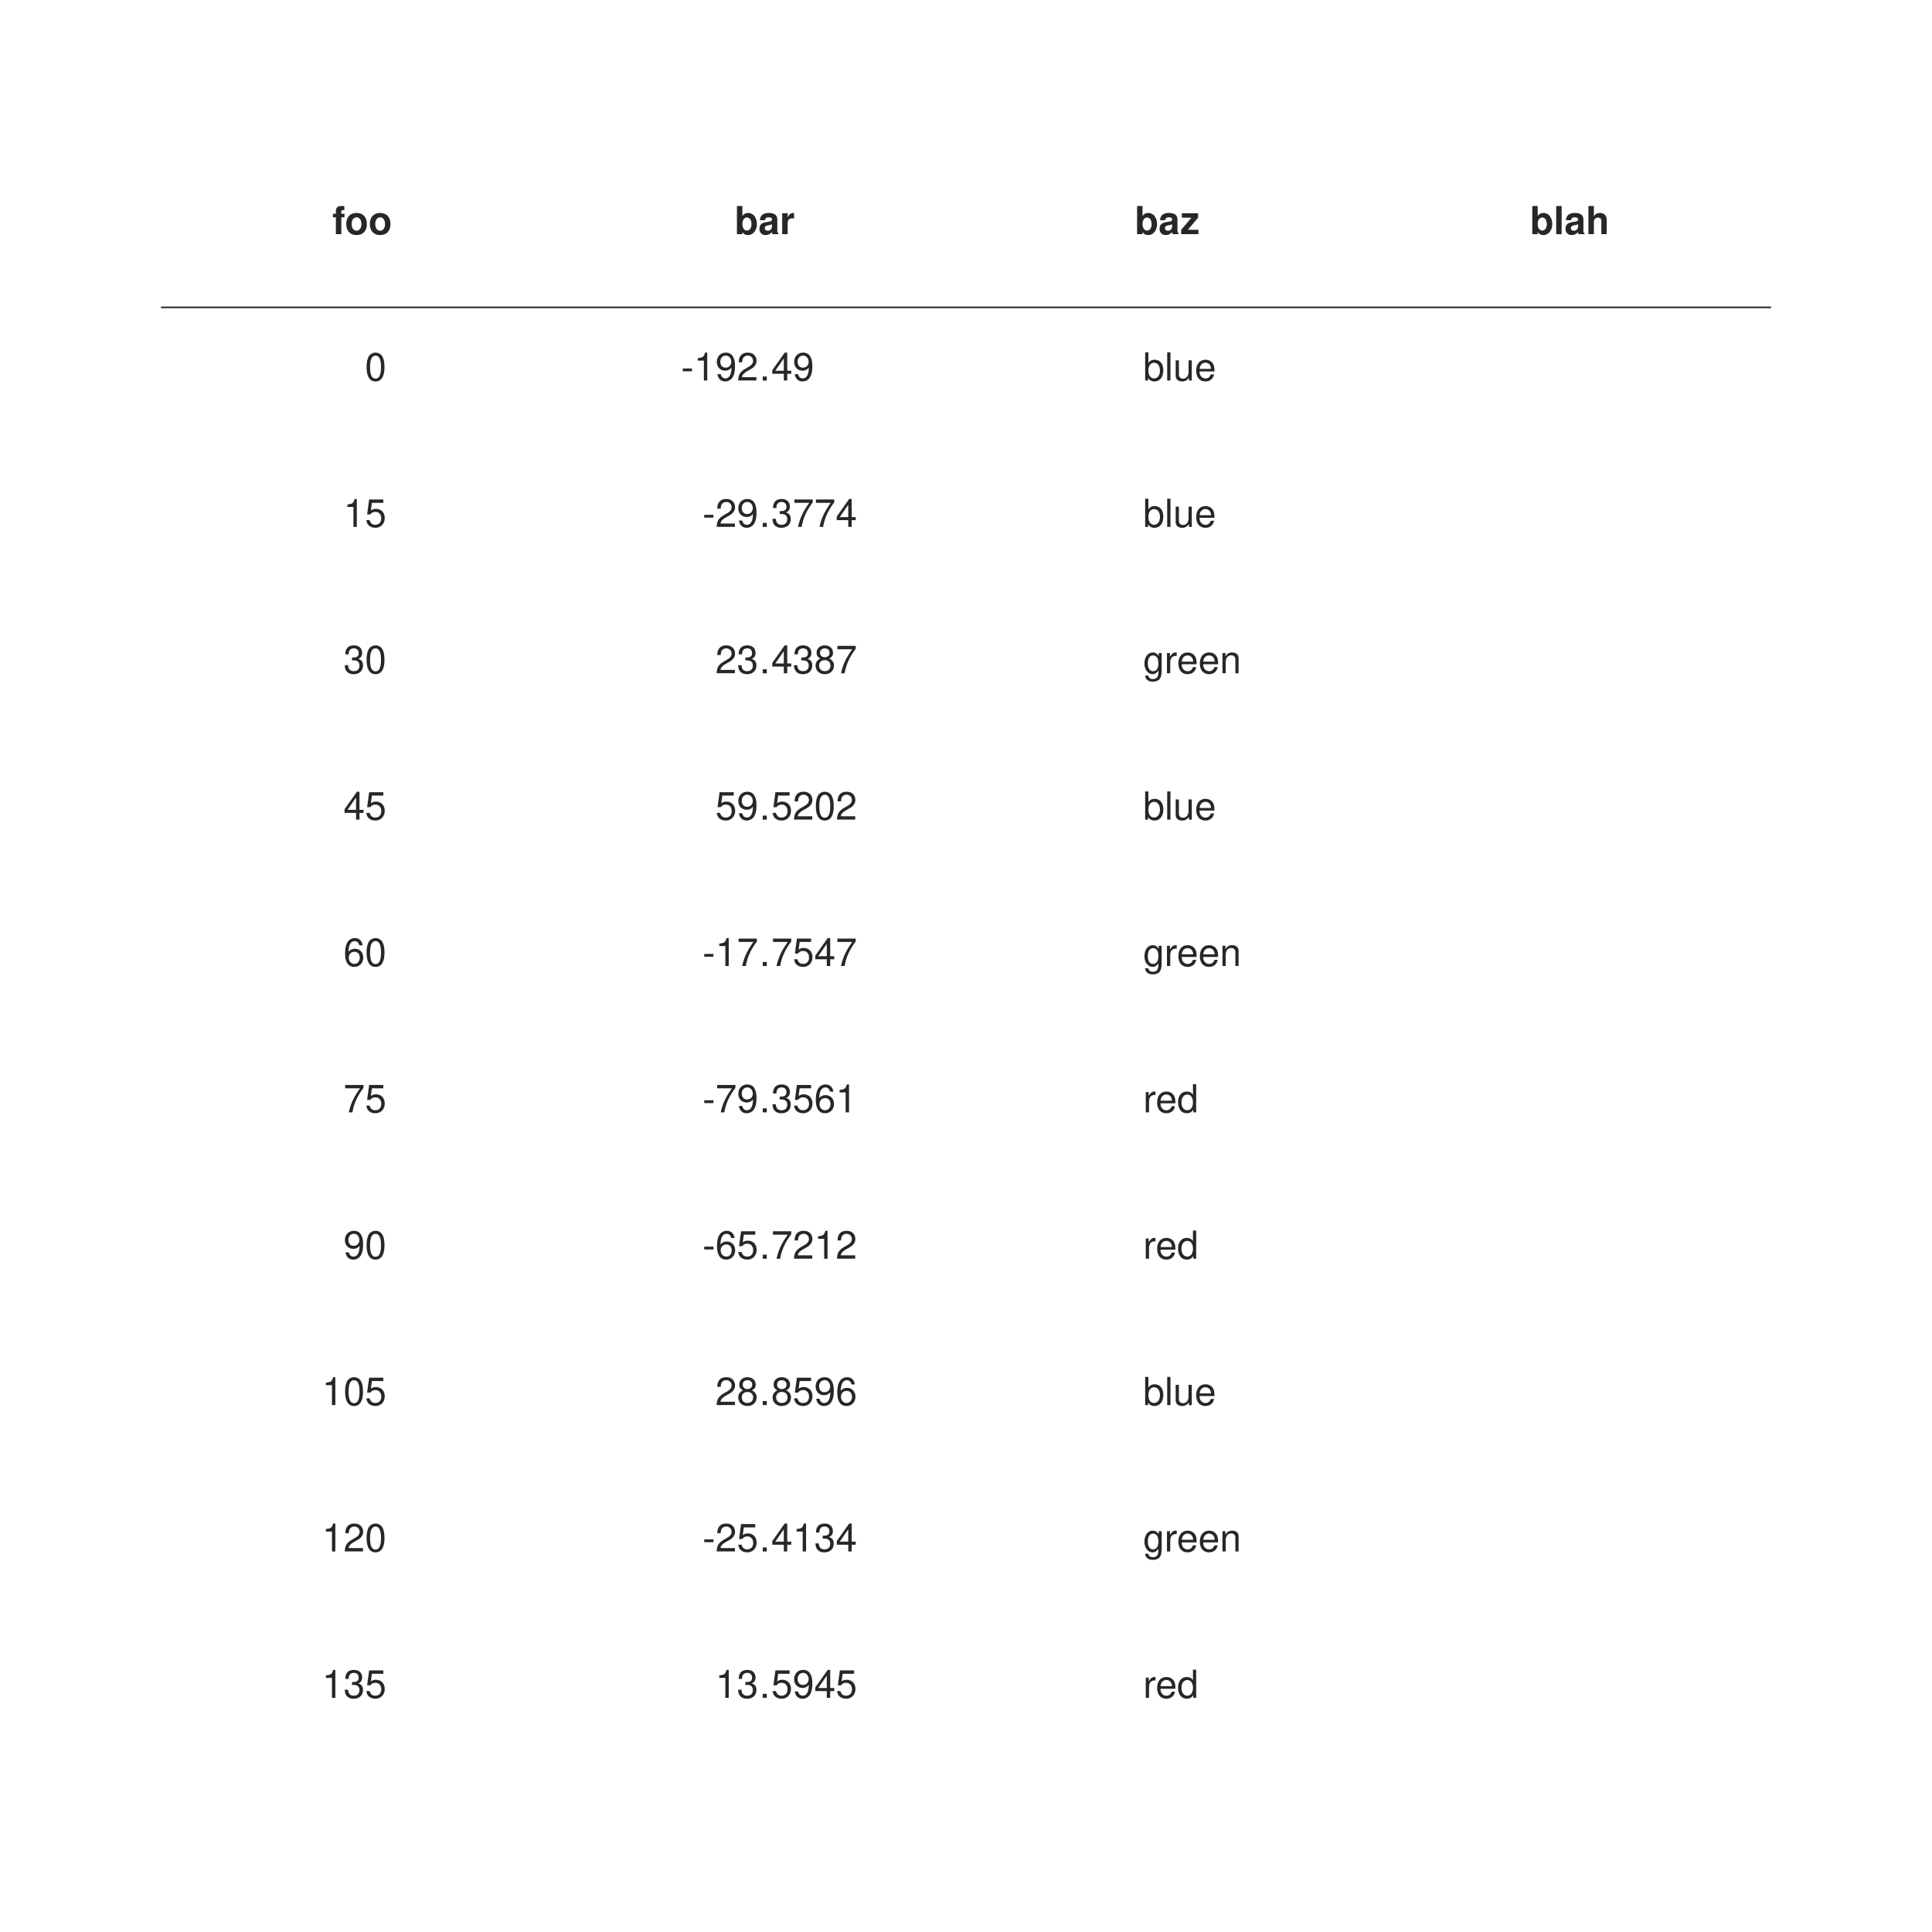
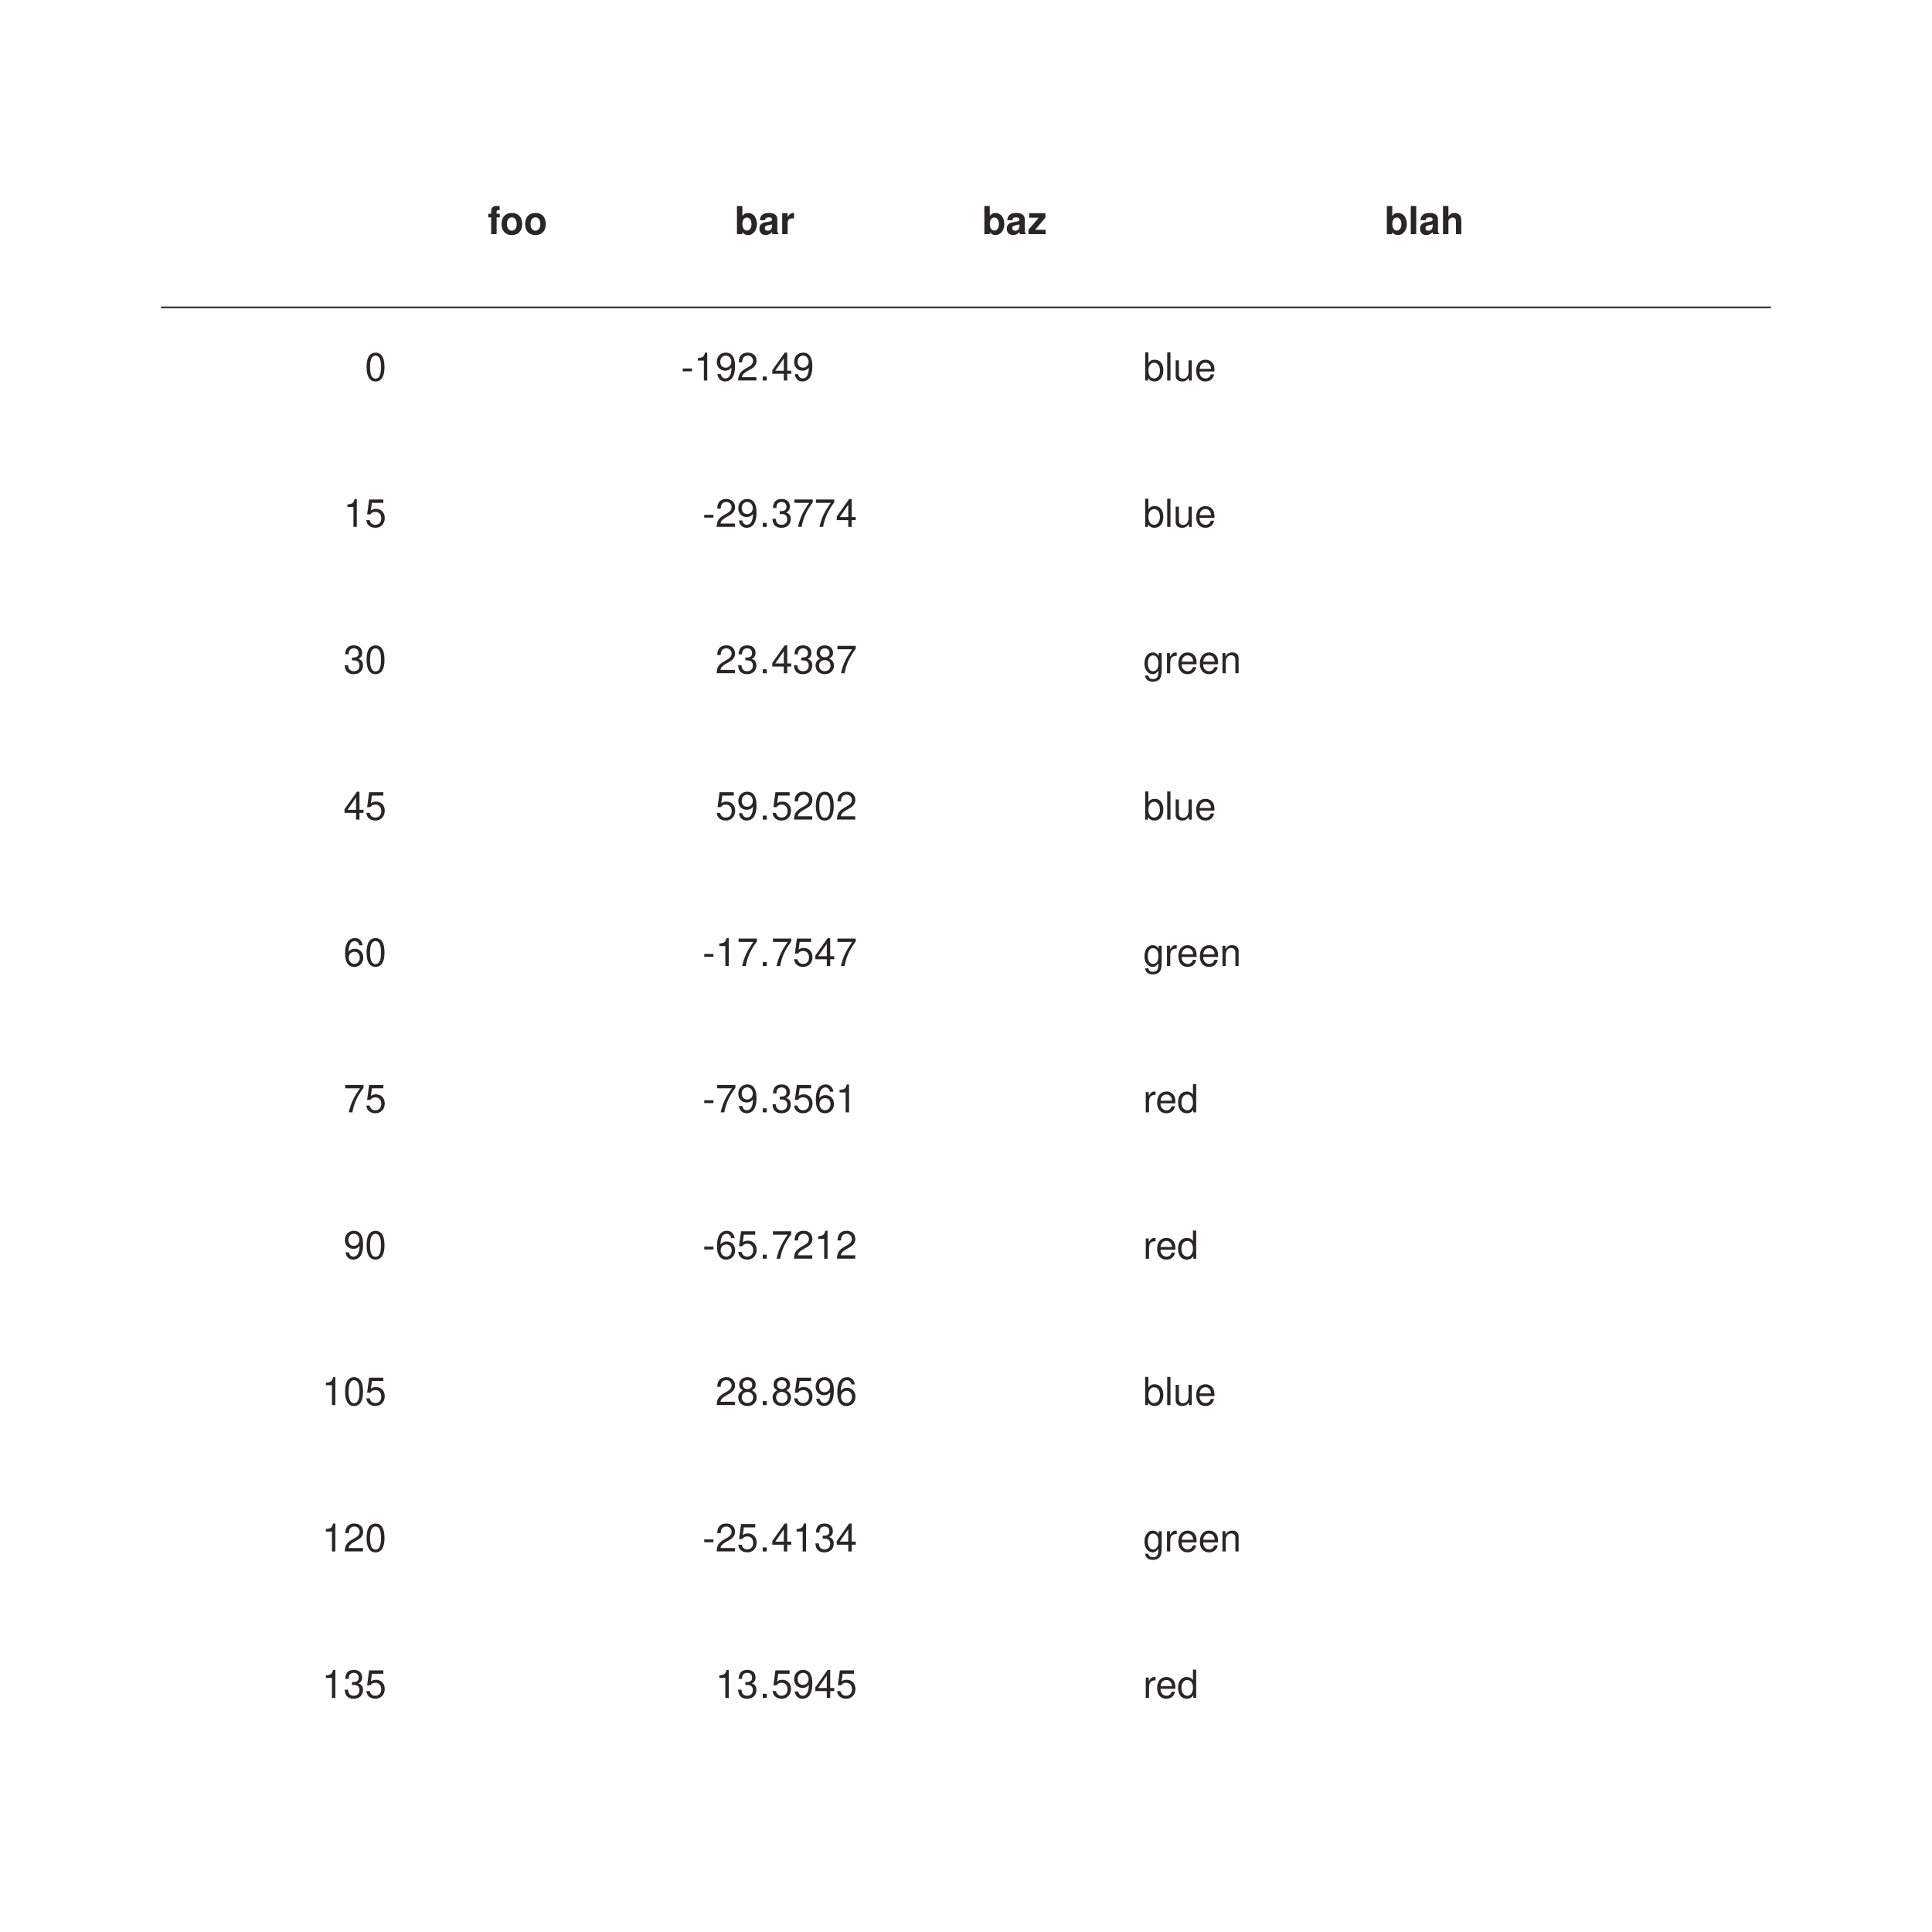
- <svg xmlns="http://www.w3.org/2000/svg" height="600px" id="tc261c9655f7d4488b6d44e2fe4c43316" style="background-color:transparent;fill:#292724;fill-opacity:1.0;font-family:helvetica;font-size:12px;opacity:1.0;stroke:#292724;stroke-opacity:1.0;stroke-width:1.0" width="600px">
-   <g class="toyplot-axes-Table" id="t17042e54934445398bd33c181e911167">
-     <text style="alignment-baseline:middle;fill:#292724;font-size:12px;font-weight:bold;stroke:none;text-anchor:middle" x="112.5" y="72.727">foo</text>
+ <svg xmlns="http://www.w3.org/2000/svg" height="600px" id="t3d146695c9ba44abae9c0ac8e2ba4b73" style="background-color:transparent;fill:#292724;fill-opacity:1.0;font-family:helvetica;font-size:12px;opacity:1.0;stroke:#292724;stroke-opacity:1.0;stroke-width:1.0" width="600px">
+   <g class="toyplot-axes-Table" id="ta7ea173c92724488ba978864e655e8f6">
+     <text style="alignment-baseline:middle;fill:#292724;font-size:12px;font-weight:bold;stroke:none;text-anchor:end" x="170.0" y="72.727">foo</text>
    <text style="alignment-baseline:middle;fill:#292724;font-size:12px;font-weight:bold;stroke:none;text-anchor:middle" x="237.5" y="72.727">bar</text>
-     <text style="alignment-baseline:middle;fill:#292724;font-size:12px;font-weight:bold;stroke:none;text-anchor:middle" x="362.5" y="72.727">baz</text>
-     <text style="alignment-baseline:middle;fill:#292724;font-size:12px;font-weight:bold;stroke:none;text-anchor:middle" x="487.5" y="72.727">blah</text>
+     <text style="alignment-baseline:middle;fill:#292724;font-size:12px;font-weight:bold;stroke:none;text-anchor:begin" x="305.0" y="72.727">baz</text>
+     <text style="alignment-baseline:middle;fill:#292724;font-size:12px;font-weight:bold;stroke:none;text-anchor:begin" x="430.0" y="72.727">blah</text>
+     <line style="stroke:#292724;stroke-width:0.5" x1="50.0" x2="550.0" y1="95.455" y2="95.455" />
    <text style="alignment-baseline:middle;fill:#292724;font-size:12px;stroke:none;text-anchor:end" x="120.0" y="118.182">0</text>
-     <text style="alignment-baseline:middle;fill:#292724;font-size:12px;stroke:none;text-anchor:end" x="120.0" y="163.636">15</text>
-     <text style="alignment-baseline:middle;fill:#292724;font-size:12px;stroke:none;text-anchor:end" x="120.0" y="209.091">30</text>
-     <text style="alignment-baseline:middle;fill:#292724;font-size:12px;stroke:none;text-anchor:end" x="120.0" y="254.545">45</text>
-     <text style="alignment-baseline:middle;fill:#292724;font-size:12px;stroke:none;text-anchor:end" x="120.0" y="300.0">60</text>
-     <text style="alignment-baseline:middle;fill:#292724;font-size:12px;stroke:none;text-anchor:end" x="120.0" y="345.455">75</text>
-     <text style="alignment-baseline:middle;fill:#292724;font-size:12px;stroke:none;text-anchor:end" x="120.0" y="390.909">90</text>
-     <text style="alignment-baseline:middle;fill:#292724;font-size:12px;stroke:none;text-anchor:end" x="120.0" y="436.364">105</text>
-     <text style="alignment-baseline:middle;fill:#292724;font-size:12px;stroke:none;text-anchor:end" x="120.0" y="481.818">120</text>
-     <text style="alignment-baseline:middle;fill:#292724;font-size:12px;stroke:none;text-anchor:end" x="120.0" y="527.273">135</text>
    <text style="alignment-baseline:middle;fill:#292724;font-size:12px;stroke:none;text-anchor:end" x="235.5" y="118.182">-192</text>
    <text style="alignment-baseline:middle;fill:#292724;font-size:12px;stroke:none;text-anchor:middle" x="237.5" y="118.182">.</text>
    <text style="alignment-baseline:middle;fill:#292724;font-size:12px;stroke:none;text-anchor:begin" x="239.5" y="118.182">49</text>
+     <text style="alignment-baseline:middle;fill:#292724;font-size:12px;stroke:none;text-anchor:begin" x="355.0" y="118.182">blue</text>
+     <text style="alignment-baseline:middle;fill:#292724;font-size:12px;stroke:none;text-anchor:begin" x="430.0" y="118.182" />
+     <text style="alignment-baseline:middle;fill:#292724;font-size:12px;stroke:none;text-anchor:end" x="120.0" y="163.636">15</text>
    <text style="alignment-baseline:middle;fill:#292724;font-size:12px;stroke:none;text-anchor:end" x="235.5" y="163.636">-29</text>
    <text style="alignment-baseline:middle;fill:#292724;font-size:12px;stroke:none;text-anchor:middle" x="237.5" y="163.636">.</text>
    <text style="alignment-baseline:middle;fill:#292724;font-size:12px;stroke:none;text-anchor:begin" x="239.5" y="163.636">3774</text>
+     <text style="alignment-baseline:middle;fill:#292724;font-size:12px;stroke:none;text-anchor:begin" x="355.0" y="163.636">blue</text>
+     <text style="alignment-baseline:middle;fill:#292724;font-size:12px;stroke:none;text-anchor:begin" x="430.0" y="163.636" />
+     <text style="alignment-baseline:middle;fill:#292724;font-size:12px;stroke:none;text-anchor:end" x="120.0" y="209.091">30</text>
    <text style="alignment-baseline:middle;fill:#292724;font-size:12px;stroke:none;text-anchor:end" x="235.5" y="209.091">23</text>
    <text style="alignment-baseline:middle;fill:#292724;font-size:12px;stroke:none;text-anchor:middle" x="237.5" y="209.091">.</text>
    <text style="alignment-baseline:middle;fill:#292724;font-size:12px;stroke:none;text-anchor:begin" x="239.5" y="209.091">4387</text>
+     <text style="alignment-baseline:middle;fill:#292724;font-size:12px;stroke:none;text-anchor:begin" x="355.0" y="209.091">green</text>
+     <text style="alignment-baseline:middle;fill:#292724;font-size:12px;stroke:none;text-anchor:begin" x="430.0" y="209.091" />
+     <text style="alignment-baseline:middle;fill:#292724;font-size:12px;stroke:none;text-anchor:end" x="120.0" y="254.545">45</text>
    <text style="alignment-baseline:middle;fill:#292724;font-size:12px;stroke:none;text-anchor:end" x="235.5" y="254.545">59</text>
    <text style="alignment-baseline:middle;fill:#292724;font-size:12px;stroke:none;text-anchor:middle" x="237.5" y="254.545">.</text>
    <text style="alignment-baseline:middle;fill:#292724;font-size:12px;stroke:none;text-anchor:begin" x="239.5" y="254.545">5202</text>
+     <text style="alignment-baseline:middle;fill:#292724;font-size:12px;stroke:none;text-anchor:begin" x="355.0" y="254.545">blue</text>
+     <text style="alignment-baseline:middle;fill:#292724;font-size:12px;stroke:none;text-anchor:begin" x="430.0" y="254.545" />
+     <text style="alignment-baseline:middle;fill:#292724;font-size:12px;stroke:none;text-anchor:end" x="120.0" y="300.0">60</text>
    <text style="alignment-baseline:middle;fill:#292724;font-size:12px;stroke:none;text-anchor:end" x="235.5" y="300.0">-17</text>
    <text style="alignment-baseline:middle;fill:#292724;font-size:12px;stroke:none;text-anchor:middle" x="237.5" y="300.0">.</text>
    <text style="alignment-baseline:middle;fill:#292724;font-size:12px;stroke:none;text-anchor:begin" x="239.5" y="300.0">7547</text>
+     <text style="alignment-baseline:middle;fill:#292724;font-size:12px;stroke:none;text-anchor:begin" x="355.0" y="300.0">green</text>
+     <text style="alignment-baseline:middle;fill:#292724;font-size:12px;stroke:none;text-anchor:begin" x="430.0" y="300.0" />
+     <text style="alignment-baseline:middle;fill:#292724;font-size:12px;stroke:none;text-anchor:end" x="120.0" y="345.455">75</text>
    <text style="alignment-baseline:middle;fill:#292724;font-size:12px;stroke:none;text-anchor:end" x="235.5" y="345.455">-79</text>
    <text style="alignment-baseline:middle;fill:#292724;font-size:12px;stroke:none;text-anchor:middle" x="237.5" y="345.455">.</text>
    <text style="alignment-baseline:middle;fill:#292724;font-size:12px;stroke:none;text-anchor:begin" x="239.5" y="345.455">3561</text>
+     <text style="alignment-baseline:middle;fill:#292724;font-size:12px;stroke:none;text-anchor:begin" x="355.0" y="345.455">red</text>
+     <text style="alignment-baseline:middle;fill:#292724;font-size:12px;stroke:none;text-anchor:begin" x="430.0" y="345.455" />
+     <text style="alignment-baseline:middle;fill:#292724;font-size:12px;stroke:none;text-anchor:end" x="120.0" y="390.909">90</text>
    <text style="alignment-baseline:middle;fill:#292724;font-size:12px;stroke:none;text-anchor:end" x="235.5" y="390.909">-65</text>
    <text style="alignment-baseline:middle;fill:#292724;font-size:12px;stroke:none;text-anchor:middle" x="237.5" y="390.909">.</text>
    <text style="alignment-baseline:middle;fill:#292724;font-size:12px;stroke:none;text-anchor:begin" x="239.5" y="390.909">7212</text>
+     <text style="alignment-baseline:middle;fill:#292724;font-size:12px;stroke:none;text-anchor:begin" x="355.0" y="390.909">red</text>
+     <text style="alignment-baseline:middle;fill:#292724;font-size:12px;stroke:none;text-anchor:begin" x="430.0" y="390.909" />
+     <text style="alignment-baseline:middle;fill:#292724;font-size:12px;stroke:none;text-anchor:end" x="120.0" y="436.364">105</text>
    <text style="alignment-baseline:middle;fill:#292724;font-size:12px;stroke:none;text-anchor:end" x="235.5" y="436.364">28</text>
    <text style="alignment-baseline:middle;fill:#292724;font-size:12px;stroke:none;text-anchor:middle" x="237.5" y="436.364">.</text>
    <text style="alignment-baseline:middle;fill:#292724;font-size:12px;stroke:none;text-anchor:begin" x="239.5" y="436.364">8596</text>
+     <text style="alignment-baseline:middle;fill:#292724;font-size:12px;stroke:none;text-anchor:begin" x="355.0" y="436.364">blue</text>
+     <text style="alignment-baseline:middle;fill:#292724;font-size:12px;stroke:none;text-anchor:begin" x="430.0" y="436.364" />
+     <text style="alignment-baseline:middle;fill:#292724;font-size:12px;stroke:none;text-anchor:end" x="120.0" y="481.818">120</text>
    <text style="alignment-baseline:middle;fill:#292724;font-size:12px;stroke:none;text-anchor:end" x="235.5" y="481.818">-25</text>
    <text style="alignment-baseline:middle;fill:#292724;font-size:12px;stroke:none;text-anchor:middle" x="237.5" y="481.818">.</text>
    <text style="alignment-baseline:middle;fill:#292724;font-size:12px;stroke:none;text-anchor:begin" x="239.5" y="481.818">4134</text>
+     <text style="alignment-baseline:middle;fill:#292724;font-size:12px;stroke:none;text-anchor:begin" x="355.0" y="481.818">green</text>
+     <text style="alignment-baseline:middle;fill:#292724;font-size:12px;stroke:none;text-anchor:begin" x="430.0" y="481.818" />
+     <text style="alignment-baseline:middle;fill:#292724;font-size:12px;stroke:none;text-anchor:end" x="120.0" y="527.273">135</text>
    <text style="alignment-baseline:middle;fill:#292724;font-size:12px;stroke:none;text-anchor:end" x="235.5" y="527.273">13</text>
    <text style="alignment-baseline:middle;fill:#292724;font-size:12px;stroke:none;text-anchor:middle" x="237.5" y="527.273">.</text>
    <text style="alignment-baseline:middle;fill:#292724;font-size:12px;stroke:none;text-anchor:begin" x="239.5" y="527.273">5945</text>
-     <text style="alignment-baseline:middle;fill:#292724;font-size:12px;stroke:none;text-anchor:begin" x="355.0" y="118.182">blue</text>
-     <text style="alignment-baseline:middle;fill:#292724;font-size:12px;stroke:none;text-anchor:begin" x="355.0" y="163.636">blue</text>
-     <text style="alignment-baseline:middle;fill:#292724;font-size:12px;stroke:none;text-anchor:begin" x="355.0" y="209.091">green</text>
-     <text style="alignment-baseline:middle;fill:#292724;font-size:12px;stroke:none;text-anchor:begin" x="355.0" y="254.545">blue</text>
-     <text style="alignment-baseline:middle;fill:#292724;font-size:12px;stroke:none;text-anchor:begin" x="355.0" y="300.0">green</text>
-     <text style="alignment-baseline:middle;fill:#292724;font-size:12px;stroke:none;text-anchor:begin" x="355.0" y="345.455">red</text>
-     <text style="alignment-baseline:middle;fill:#292724;font-size:12px;stroke:none;text-anchor:begin" x="355.0" y="390.909">red</text>
-     <text style="alignment-baseline:middle;fill:#292724;font-size:12px;stroke:none;text-anchor:begin" x="355.0" y="436.364">blue</text>
-     <text style="alignment-baseline:middle;fill:#292724;font-size:12px;stroke:none;text-anchor:begin" x="355.0" y="481.818">green</text>
    <text style="alignment-baseline:middle;fill:#292724;font-size:12px;stroke:none;text-anchor:begin" x="355.0" y="527.273">red</text>
-     <text style="alignment-baseline:middle;fill:#292724;font-size:12px;stroke:none;text-anchor:begin" x="430.0" y="118.182" />
-     <text style="alignment-baseline:middle;fill:#292724;font-size:12px;stroke:none;text-anchor:begin" x="430.0" y="163.636" />
-     <text style="alignment-baseline:middle;fill:#292724;font-size:12px;stroke:none;text-anchor:begin" x="430.0" y="209.091" />
-     <text style="alignment-baseline:middle;fill:#292724;font-size:12px;stroke:none;text-anchor:begin" x="430.0" y="254.545" />
-     <text style="alignment-baseline:middle;fill:#292724;font-size:12px;stroke:none;text-anchor:begin" x="430.0" y="300.0" />
-     <text style="alignment-baseline:middle;fill:#292724;font-size:12px;stroke:none;text-anchor:begin" x="430.0" y="345.455" />
-     <text style="alignment-baseline:middle;fill:#292724;font-size:12px;stroke:none;text-anchor:begin" x="430.0" y="390.909" />
-     <text style="alignment-baseline:middle;fill:#292724;font-size:12px;stroke:none;text-anchor:begin" x="430.0" y="436.364" />
-     <text style="alignment-baseline:middle;fill:#292724;font-size:12px;stroke:none;text-anchor:begin" x="430.0" y="481.818" />
    <text style="alignment-baseline:middle;fill:#292724;font-size:12px;stroke:none;text-anchor:begin" x="430.0" y="527.273" />
-     <line style="stroke:#292724;stroke-width:0.5" x1="50.0" x2="550.0" y1="95.455" y2="95.455" />
  </g>
</svg>
